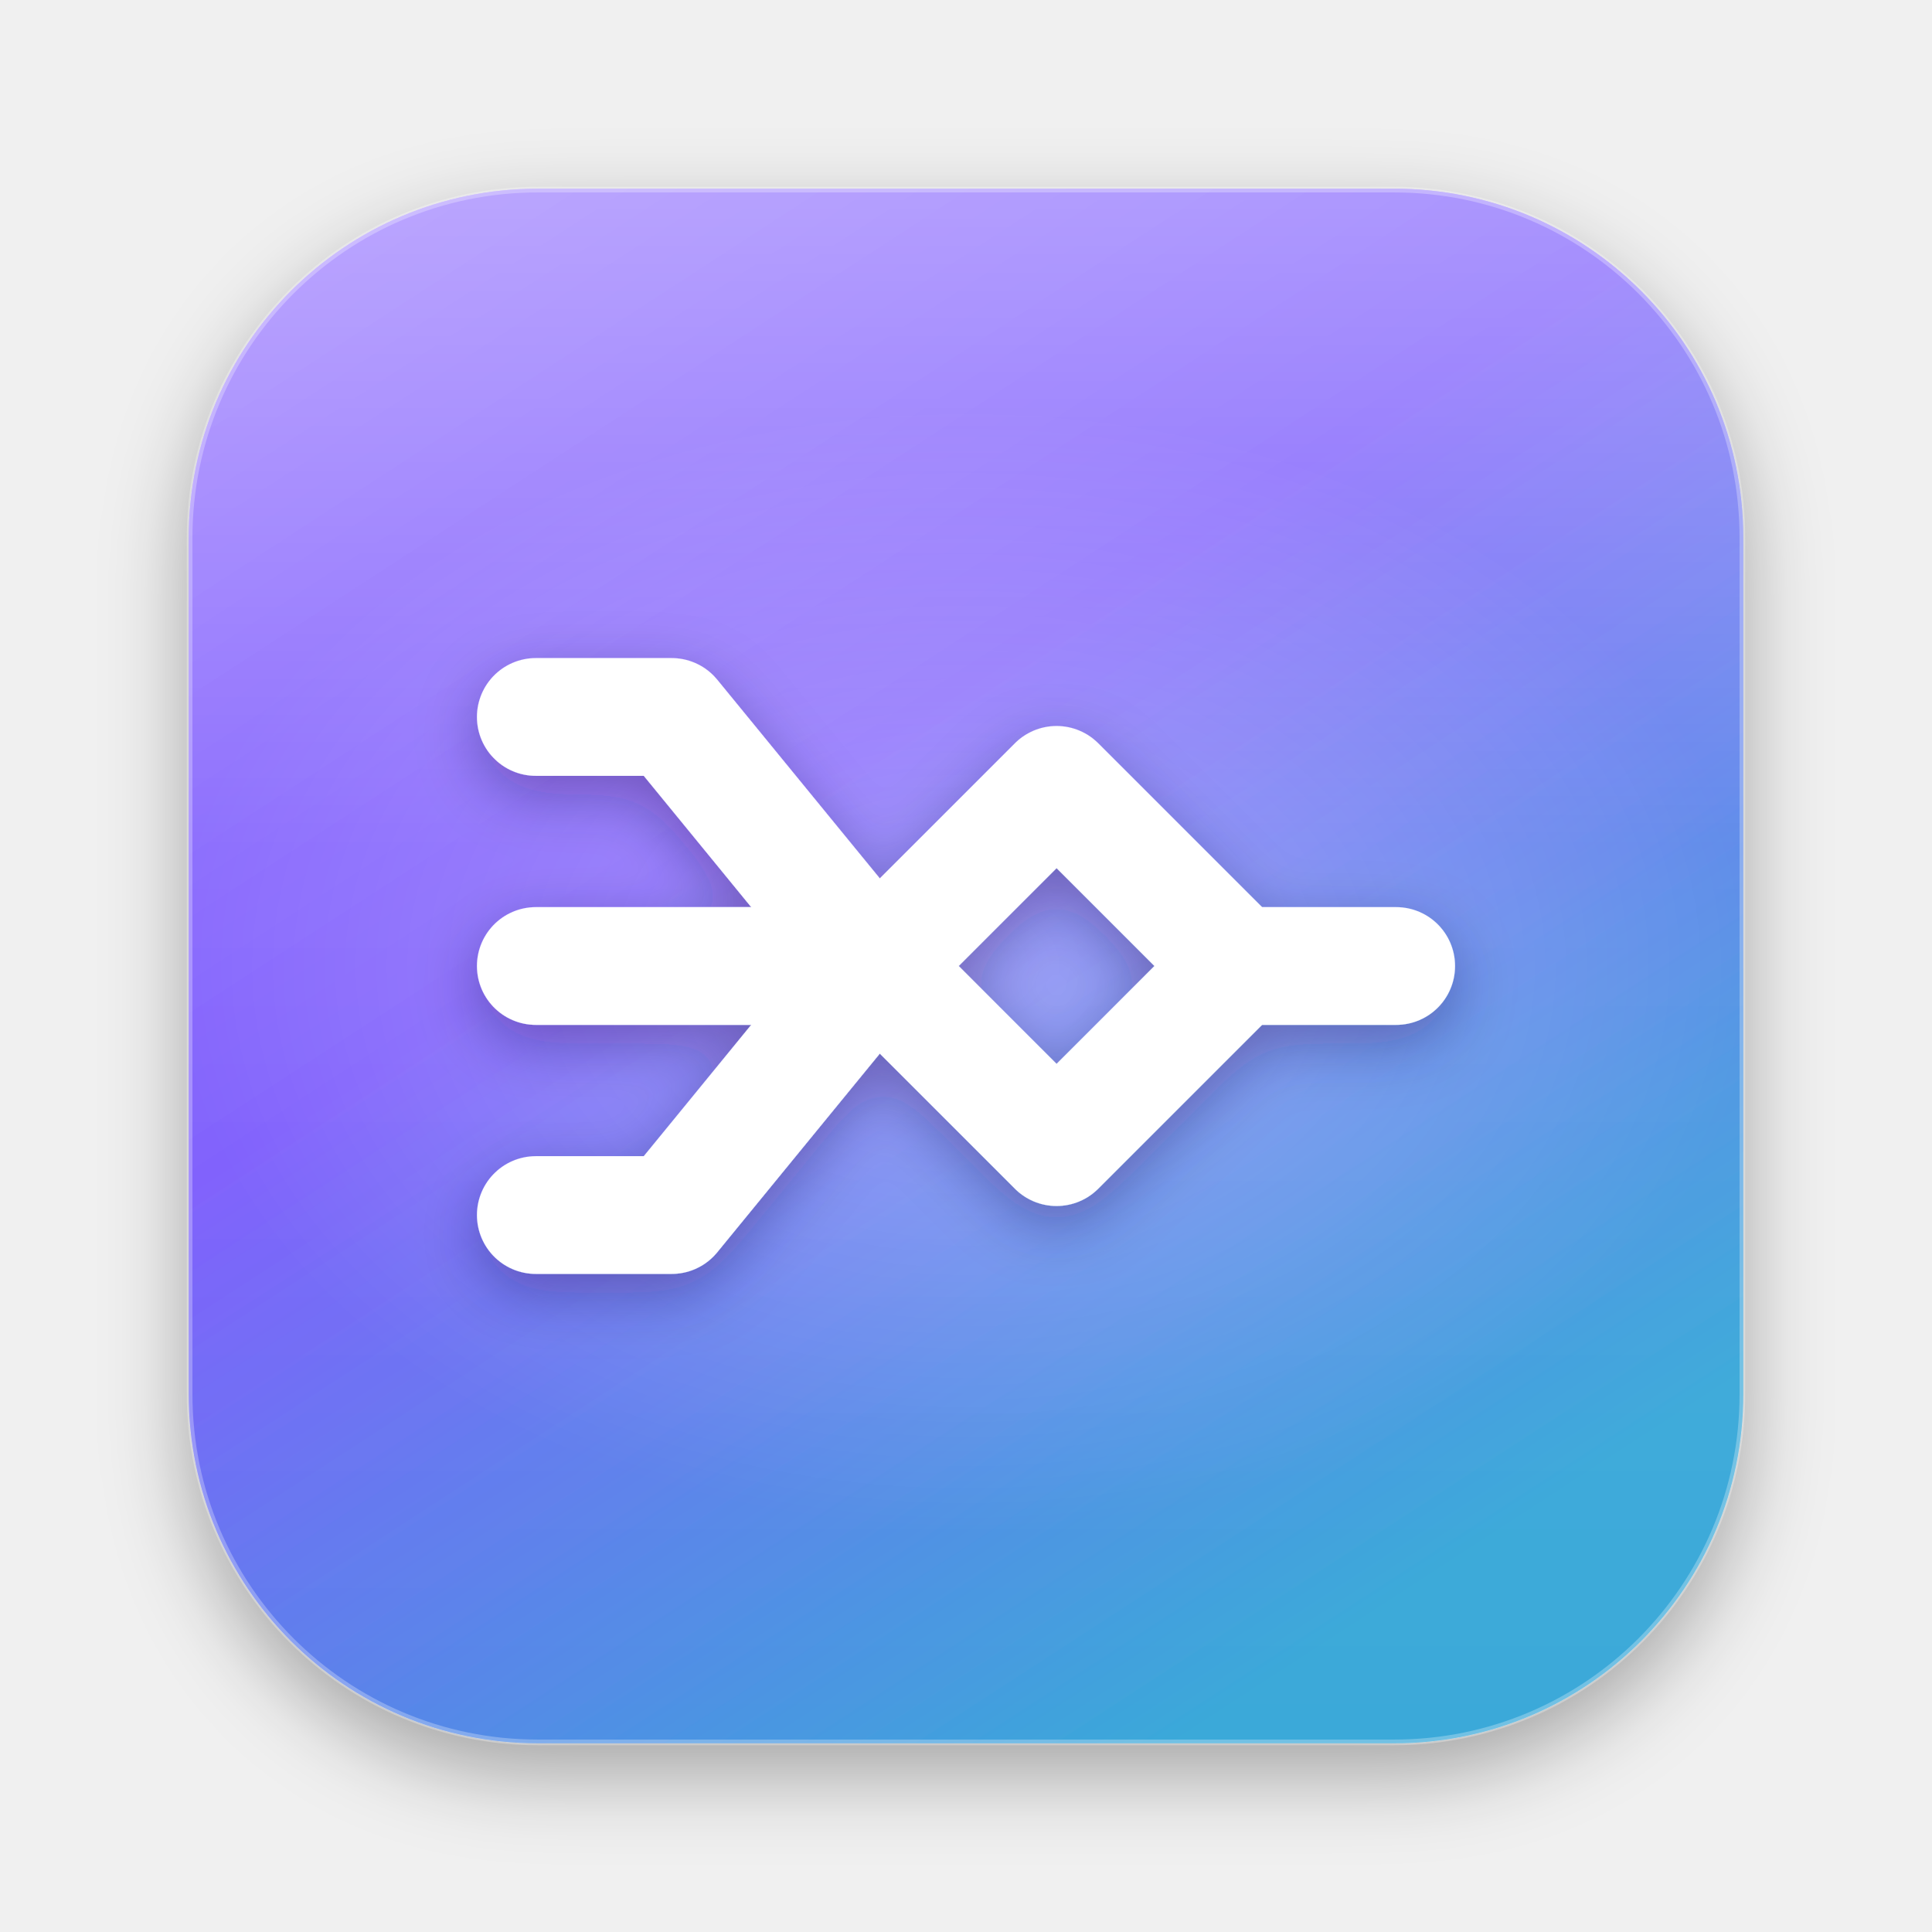
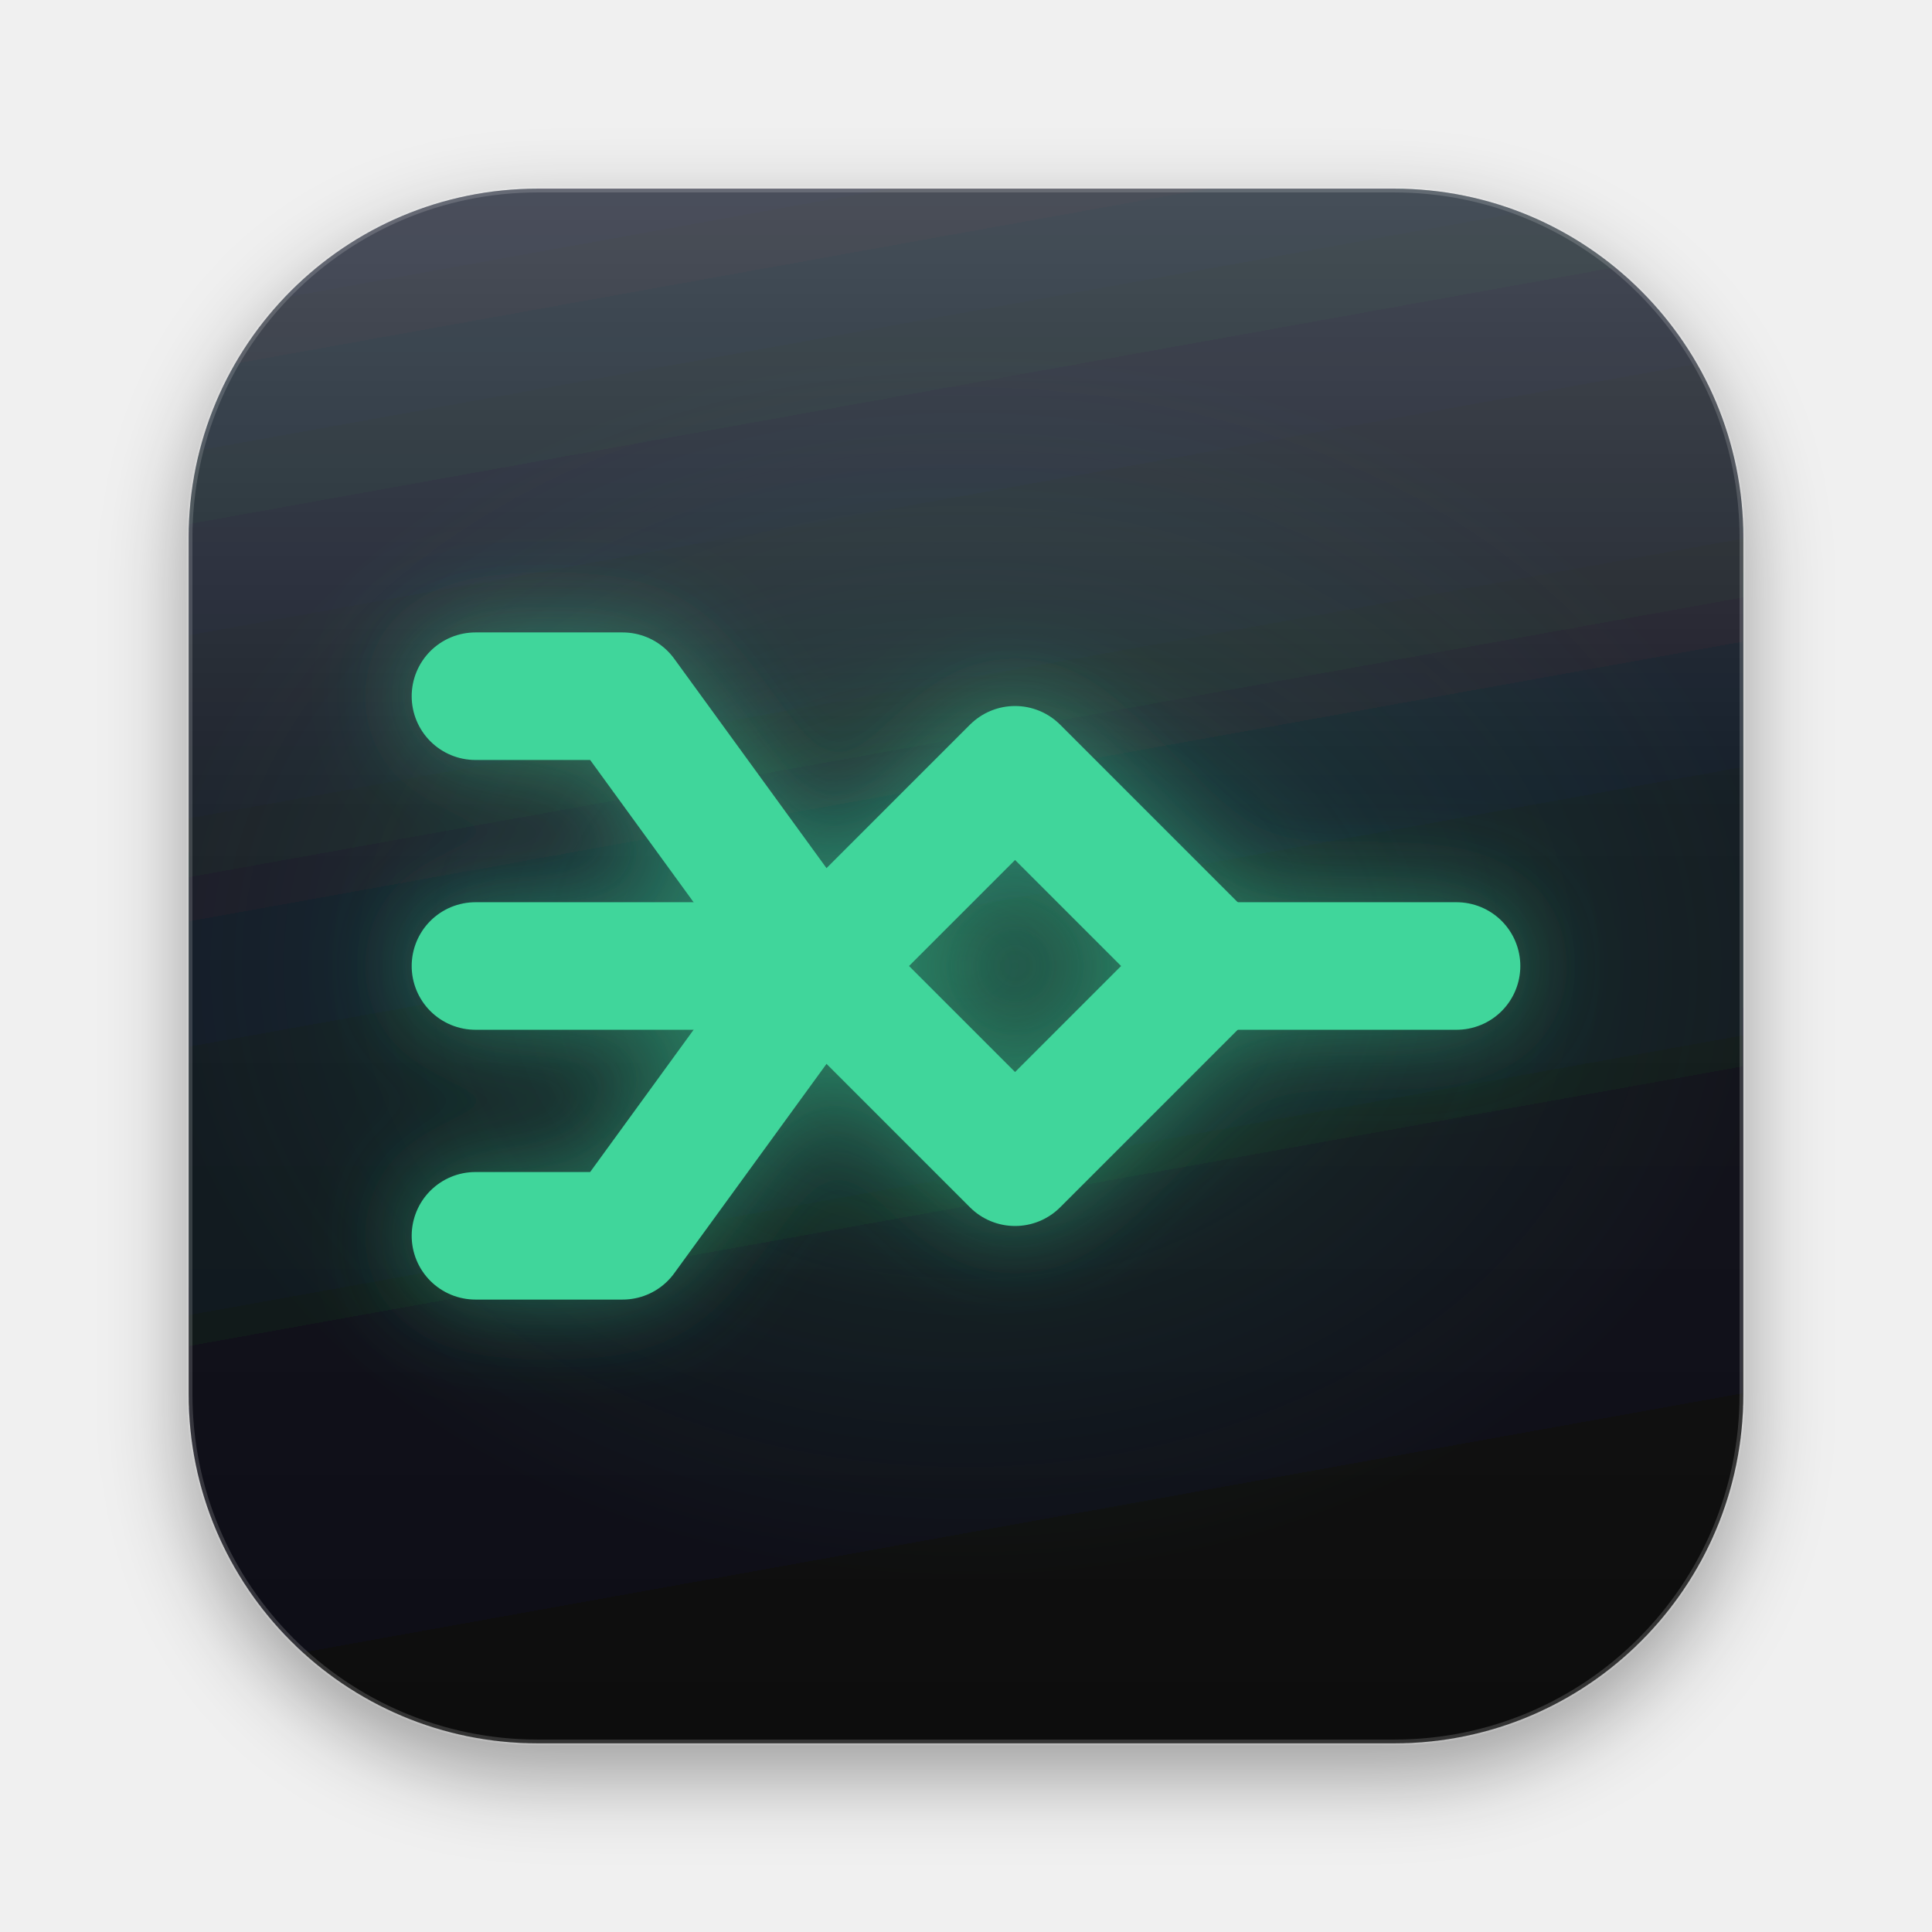
<svg xmlns="http://www.w3.org/2000/svg" width="1024" height="1024" viewBox="0 0 1024 1024">
  <defs>
-     <linearGradient id="tile" x1="0" y1="0" x2="0.65" y2="1">
-       <stop offset="0%" stop-color="#9B7BFF" />
-       <stop offset="45%" stop-color="#7C5CFC" />
-       <stop offset="100%" stop-color="#3AA9D9" />
+     <linearGradient id="plate" x1="0" y1="0" x2="0.18" y2="1">
+       <stop offset="0%" stop-color="#1C2532" />
+       <stop offset="52%" stop-color="#101720" />
+       <stop offset="100%" stop-color="#070A0F" />
    </linearGradient>
    <linearGradient id="sheen" x1="0" y1="0" x2="0" y2="1">
-       <stop offset="0%" stop-color="#ffffff" stop-opacity="0.34" />
-       <stop offset="42%" stop-color="#ffffff" stop-opacity="0.06" />
+       <stop offset="0%" stop-color="#ffffff" stop-opacity="0.20" />
+       <stop offset="40%" stop-color="#ffffff" stop-opacity="0.035" />
      <stop offset="100%" stop-color="#ffffff" stop-opacity="0" />
    </linearGradient>
-     <radialGradient id="glow" cx="0.5" cy="0.5" r="0.5">
-       <stop offset="0%" stop-color="#ffffff" stop-opacity="0.30" />
-       <stop offset="100%" stop-color="#ffffff" stop-opacity="0" />
+     <radialGradient id="phosphor" cx="0.5" cy="0.5" r="0.5">
+       <stop offset="0%" stop-color="#3FD69B" stop-opacity="0.30" />
+       <stop offset="55%" stop-color="#3FD69B" stop-opacity="0.07" />
+       <stop offset="100%" stop-color="#3FD69B" stop-opacity="0" />
    </radialGradient>
    <filter id="dropShadow" x="-20%" y="-20%" width="140%" height="140%">
-       <feDropShadow dx="0" dy="16" stdDeviation="22" flood-color="#000000" flood-opacity="0.32" />
+       <feDropShadow dx="0" dy="16" stdDeviation="22" flood-color="#000000" flood-opacity="0.36" />
    </filter>
-     <filter id="glyphShadow" filterUnits="userSpaceOnUse" x="150" y="300" width="750" height="450">
-       <feDropShadow dx="0" dy="10" stdDeviation="16" flood-color="#1a0f4d" flood-opacity="0.34" />
+     <filter id="glyphGlow" filterUnits="userSpaceOnUse" x="100" y="280" width="824" height="464">
+       <feDropShadow dx="0" dy="0" stdDeviation="26" flood-color="#3FD69B" flood-opacity="0.45" />
    </filter>
    <clipPath id="tileClip">
      <rect x="100" y="100" width="824" height="824" rx="185" ry="185" />
    </clipPath>
  </defs>
  <g filter="url(#dropShadow)">
-     <rect x="100" y="100" width="824" height="824" rx="185" ry="185" fill="url(#tile)" />
+     <rect x="100" y="100" width="824" height="824" rx="185" ry="185" fill="url(#plate)" />
  </g>
  <g clip-path="url(#tileClip)">
    <rect x="100" y="100" width="824" height="824" fill="url(#sheen)" />
-     <ellipse cx="512" cy="512" rx="420" ry="300" fill="url(#glow)" />
+     <ellipse cx="512" cy="512" rx="440" ry="330" fill="url(#phosphor)" />
  </g>
-   <rect x="100.5" y="100.5" width="823" height="823" rx="184.5" ry="184.5" fill="none" stroke="#ffffff" stroke-opacity="0.28" stroke-width="3" />
-   <g filter="url(#glyphShadow)">
-     <g transform="translate(224 224) scale(24)" fill="none" stroke="#ffffff" stroke-width="2.6" stroke-linecap="round" stroke-linejoin="round">
-       <path d="M2.5 6.5h3L10 12" />
-       <path d="M2.5 12h7.5" />
-       <path d="M2.5 17.5h3L10 12" />
-       <path d="M14 8 18 12l-4 4-4-4Z" />
-       <path d="M18 12h3.5" />
+   <rect x="100.5" y="100.5" width="823" height="823" rx="184.5" ry="184.5" fill="none" stroke="#ffffff" stroke-opacity="0.16" stroke-width="3" />
+   <g filter="url(#glyphGlow)">
+     <g transform="translate(200 200) scale(26)" fill="none" stroke="#3FD69B" stroke-width="2.6" stroke-linecap="round" stroke-linejoin="round">
+       <path d="M2 6.5H5L9 12" />
+       <path d="M2 12H9" />
+       <path d="M2 17.5H5L9 12" />
+       <path d="M9 12L13 8L17 12L13 16Z" />
+       <path d="M17 12H22" />
    </g>
  </g>
</svg>
